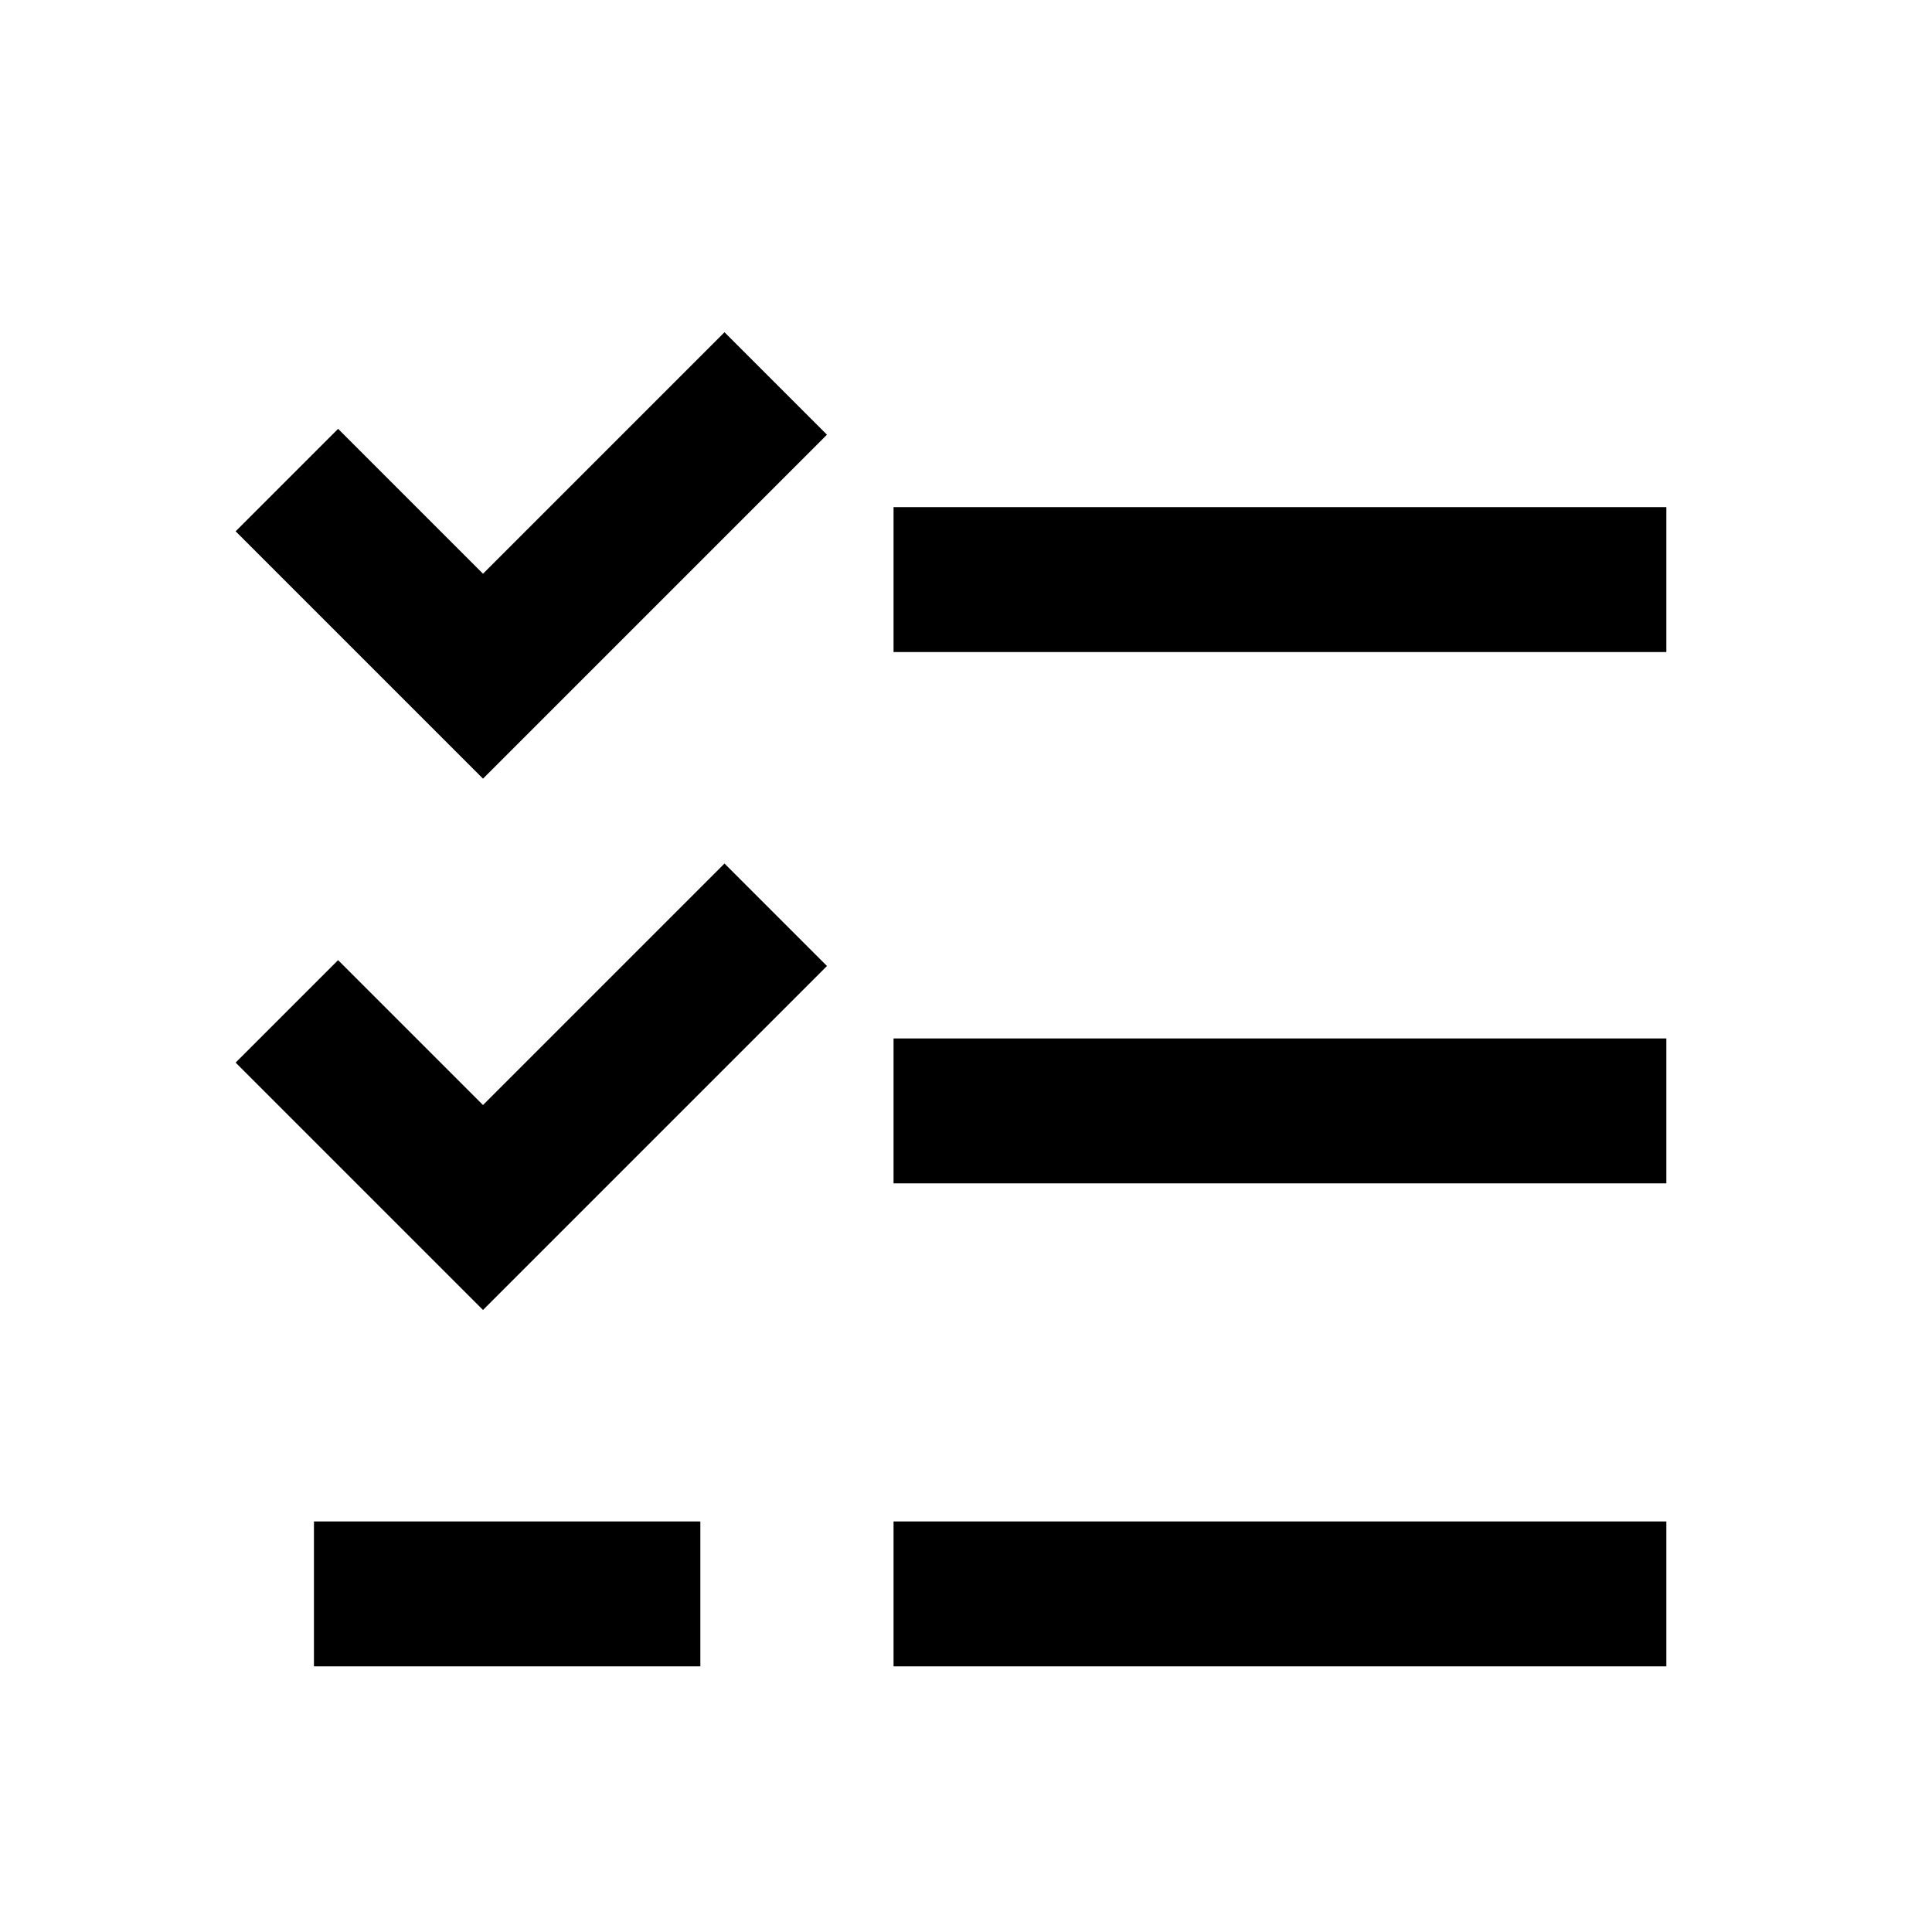
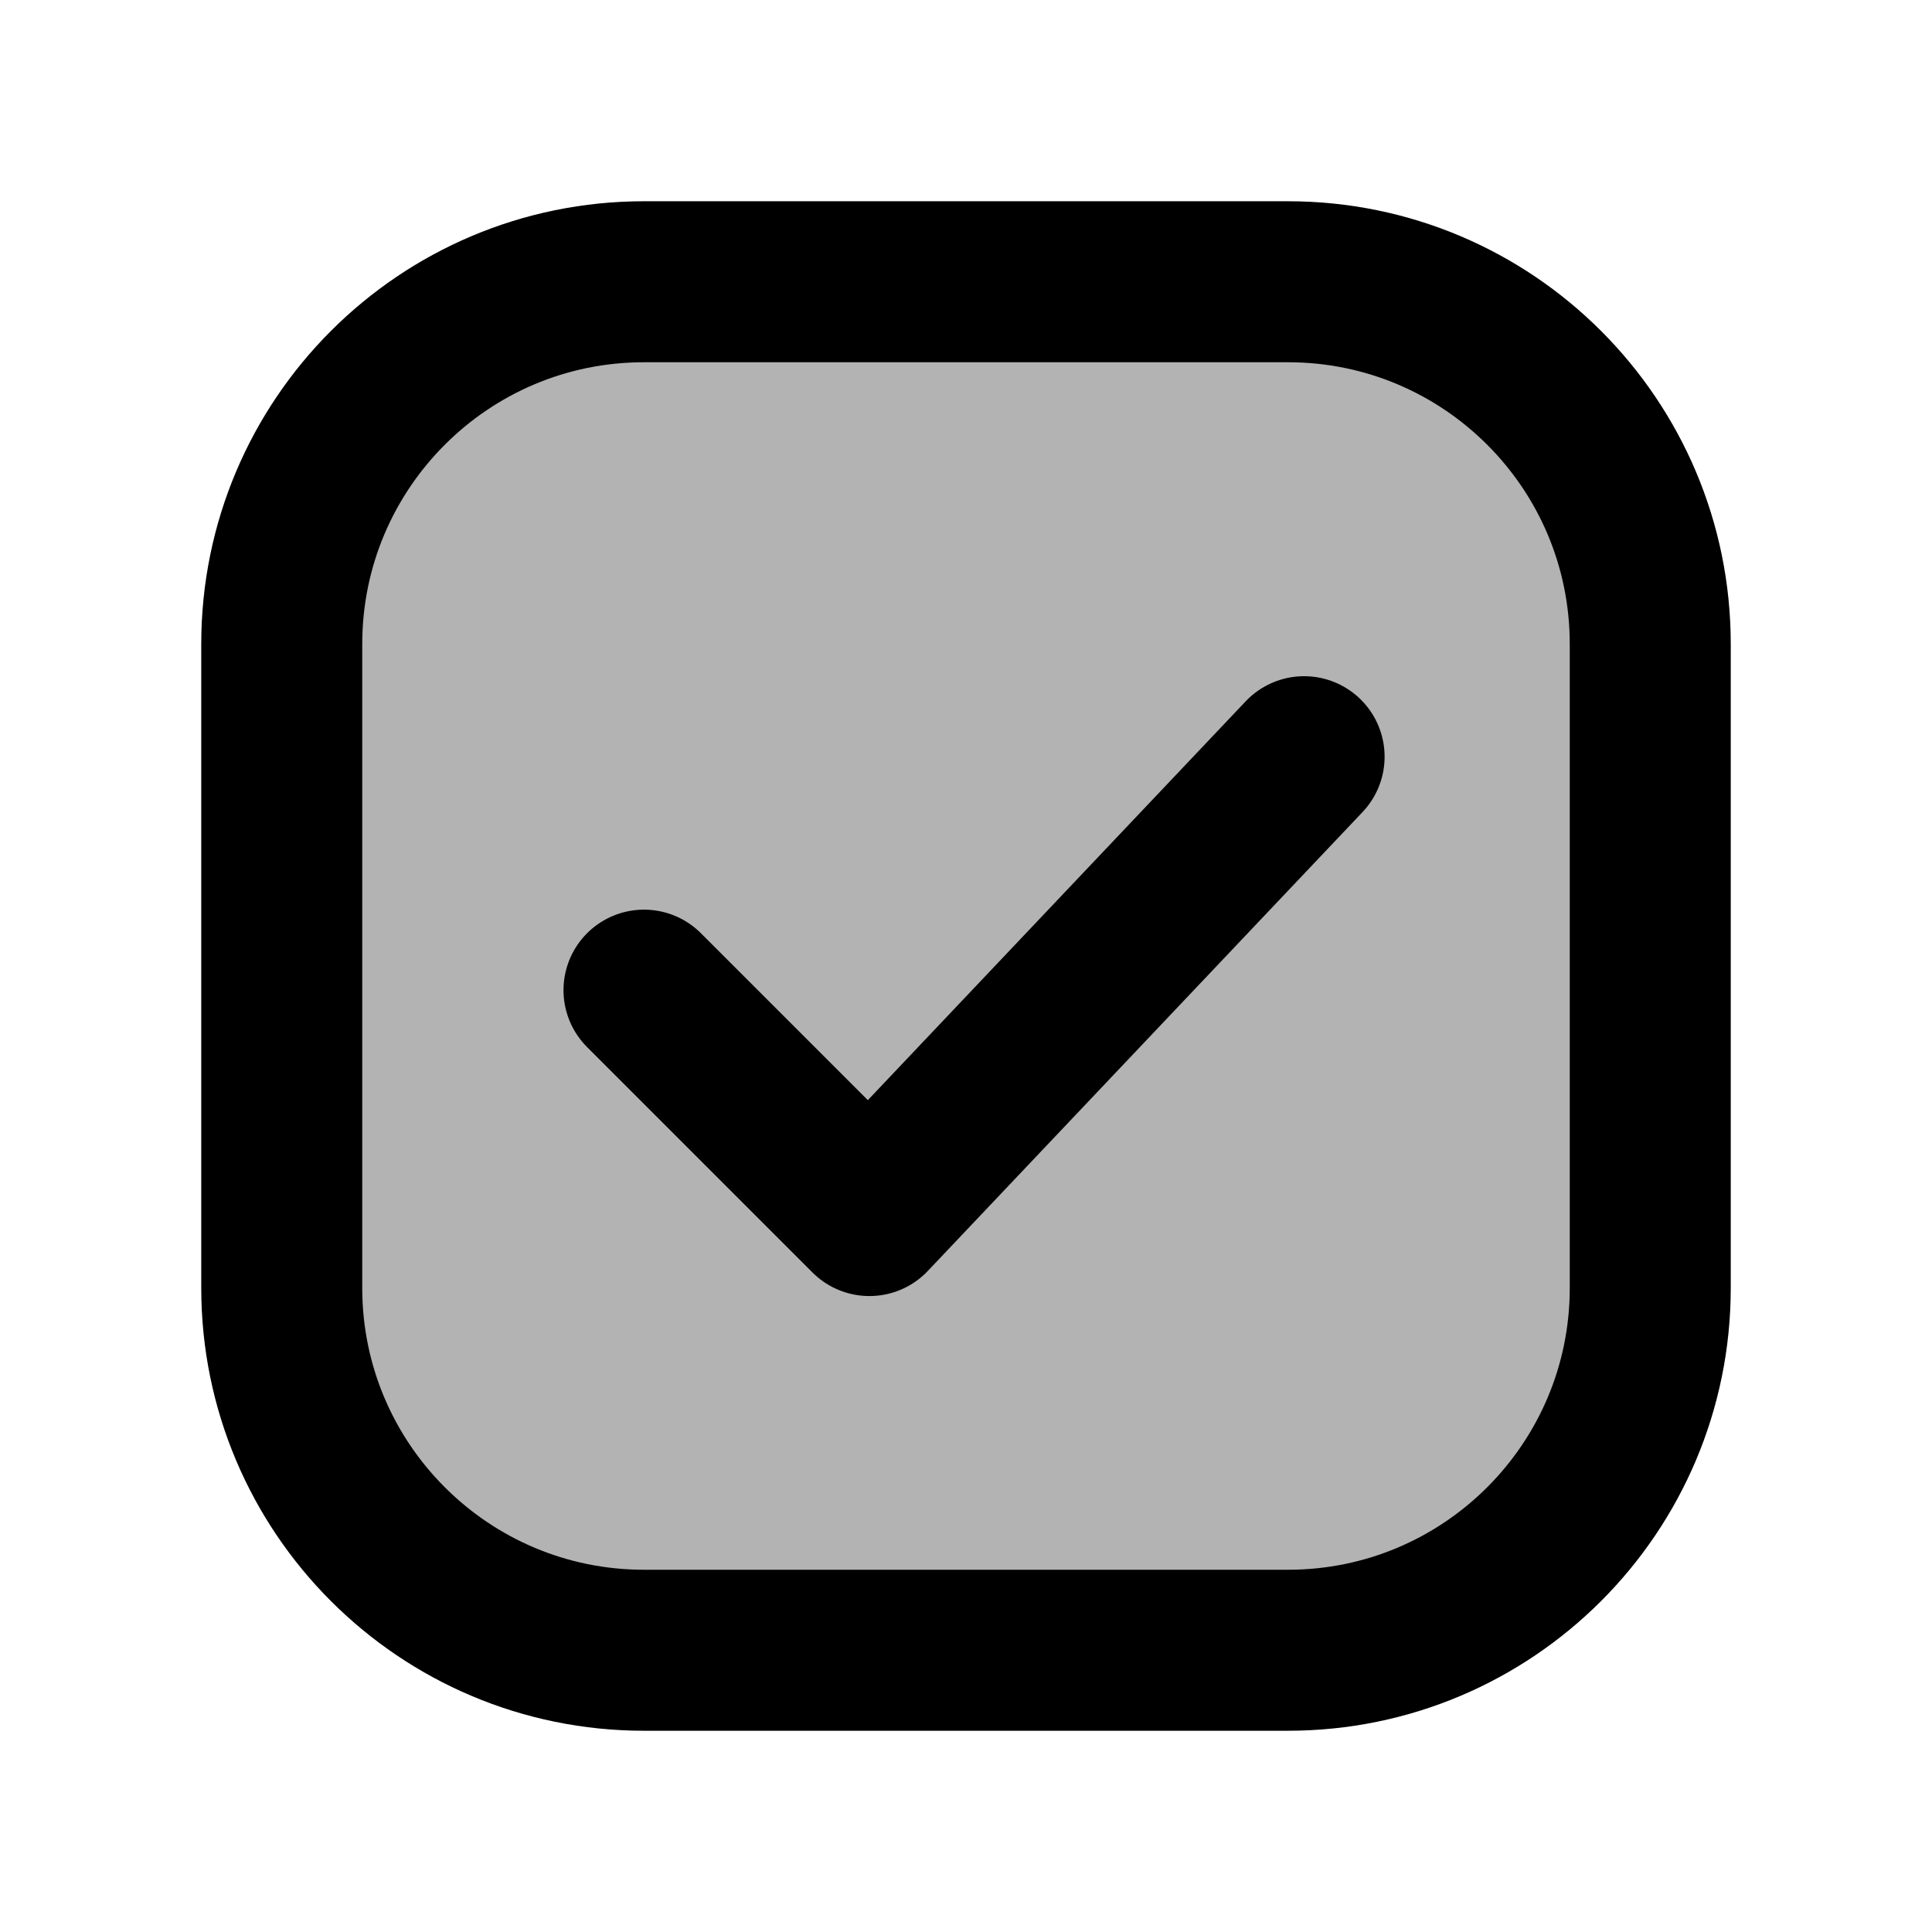
- <svg xmlns="http://www.w3.org/2000/svg" width="20" height="20" viewBox="0 0 20 20" fill="none" stroke="currentColor" stroke-width="1.5" stroke-linecap="square" stroke-linejoin="miter">
-   <path d="M3.5 5.5l1.5 1.5 2.5-2.5M3.5 11l1.5 1.5 2.5-2.5" />
-   <path d="M10 6h6.5M10 11.5h6.5M10 16.5h6.5M4 16.5h2.5" />
+ <svg xmlns="http://www.w3.org/2000/svg" width="24" height="24" viewBox="0 0 24 24" color="#000">
+   <g>
+     <rect x="3.5" y="3.5" width="17" height="17" rx="4.5" fill="currentColor" fill-opacity="0.3" stroke="currentColor" stroke-width="2" stroke-linejoin="round" />
+     <path d="M8 12.3l2.8 2.8L16.2 9.4" fill="none" stroke="currentColor" stroke-width="2" stroke-linecap="round" stroke-linejoin="round" />
+   </g>
</svg>
